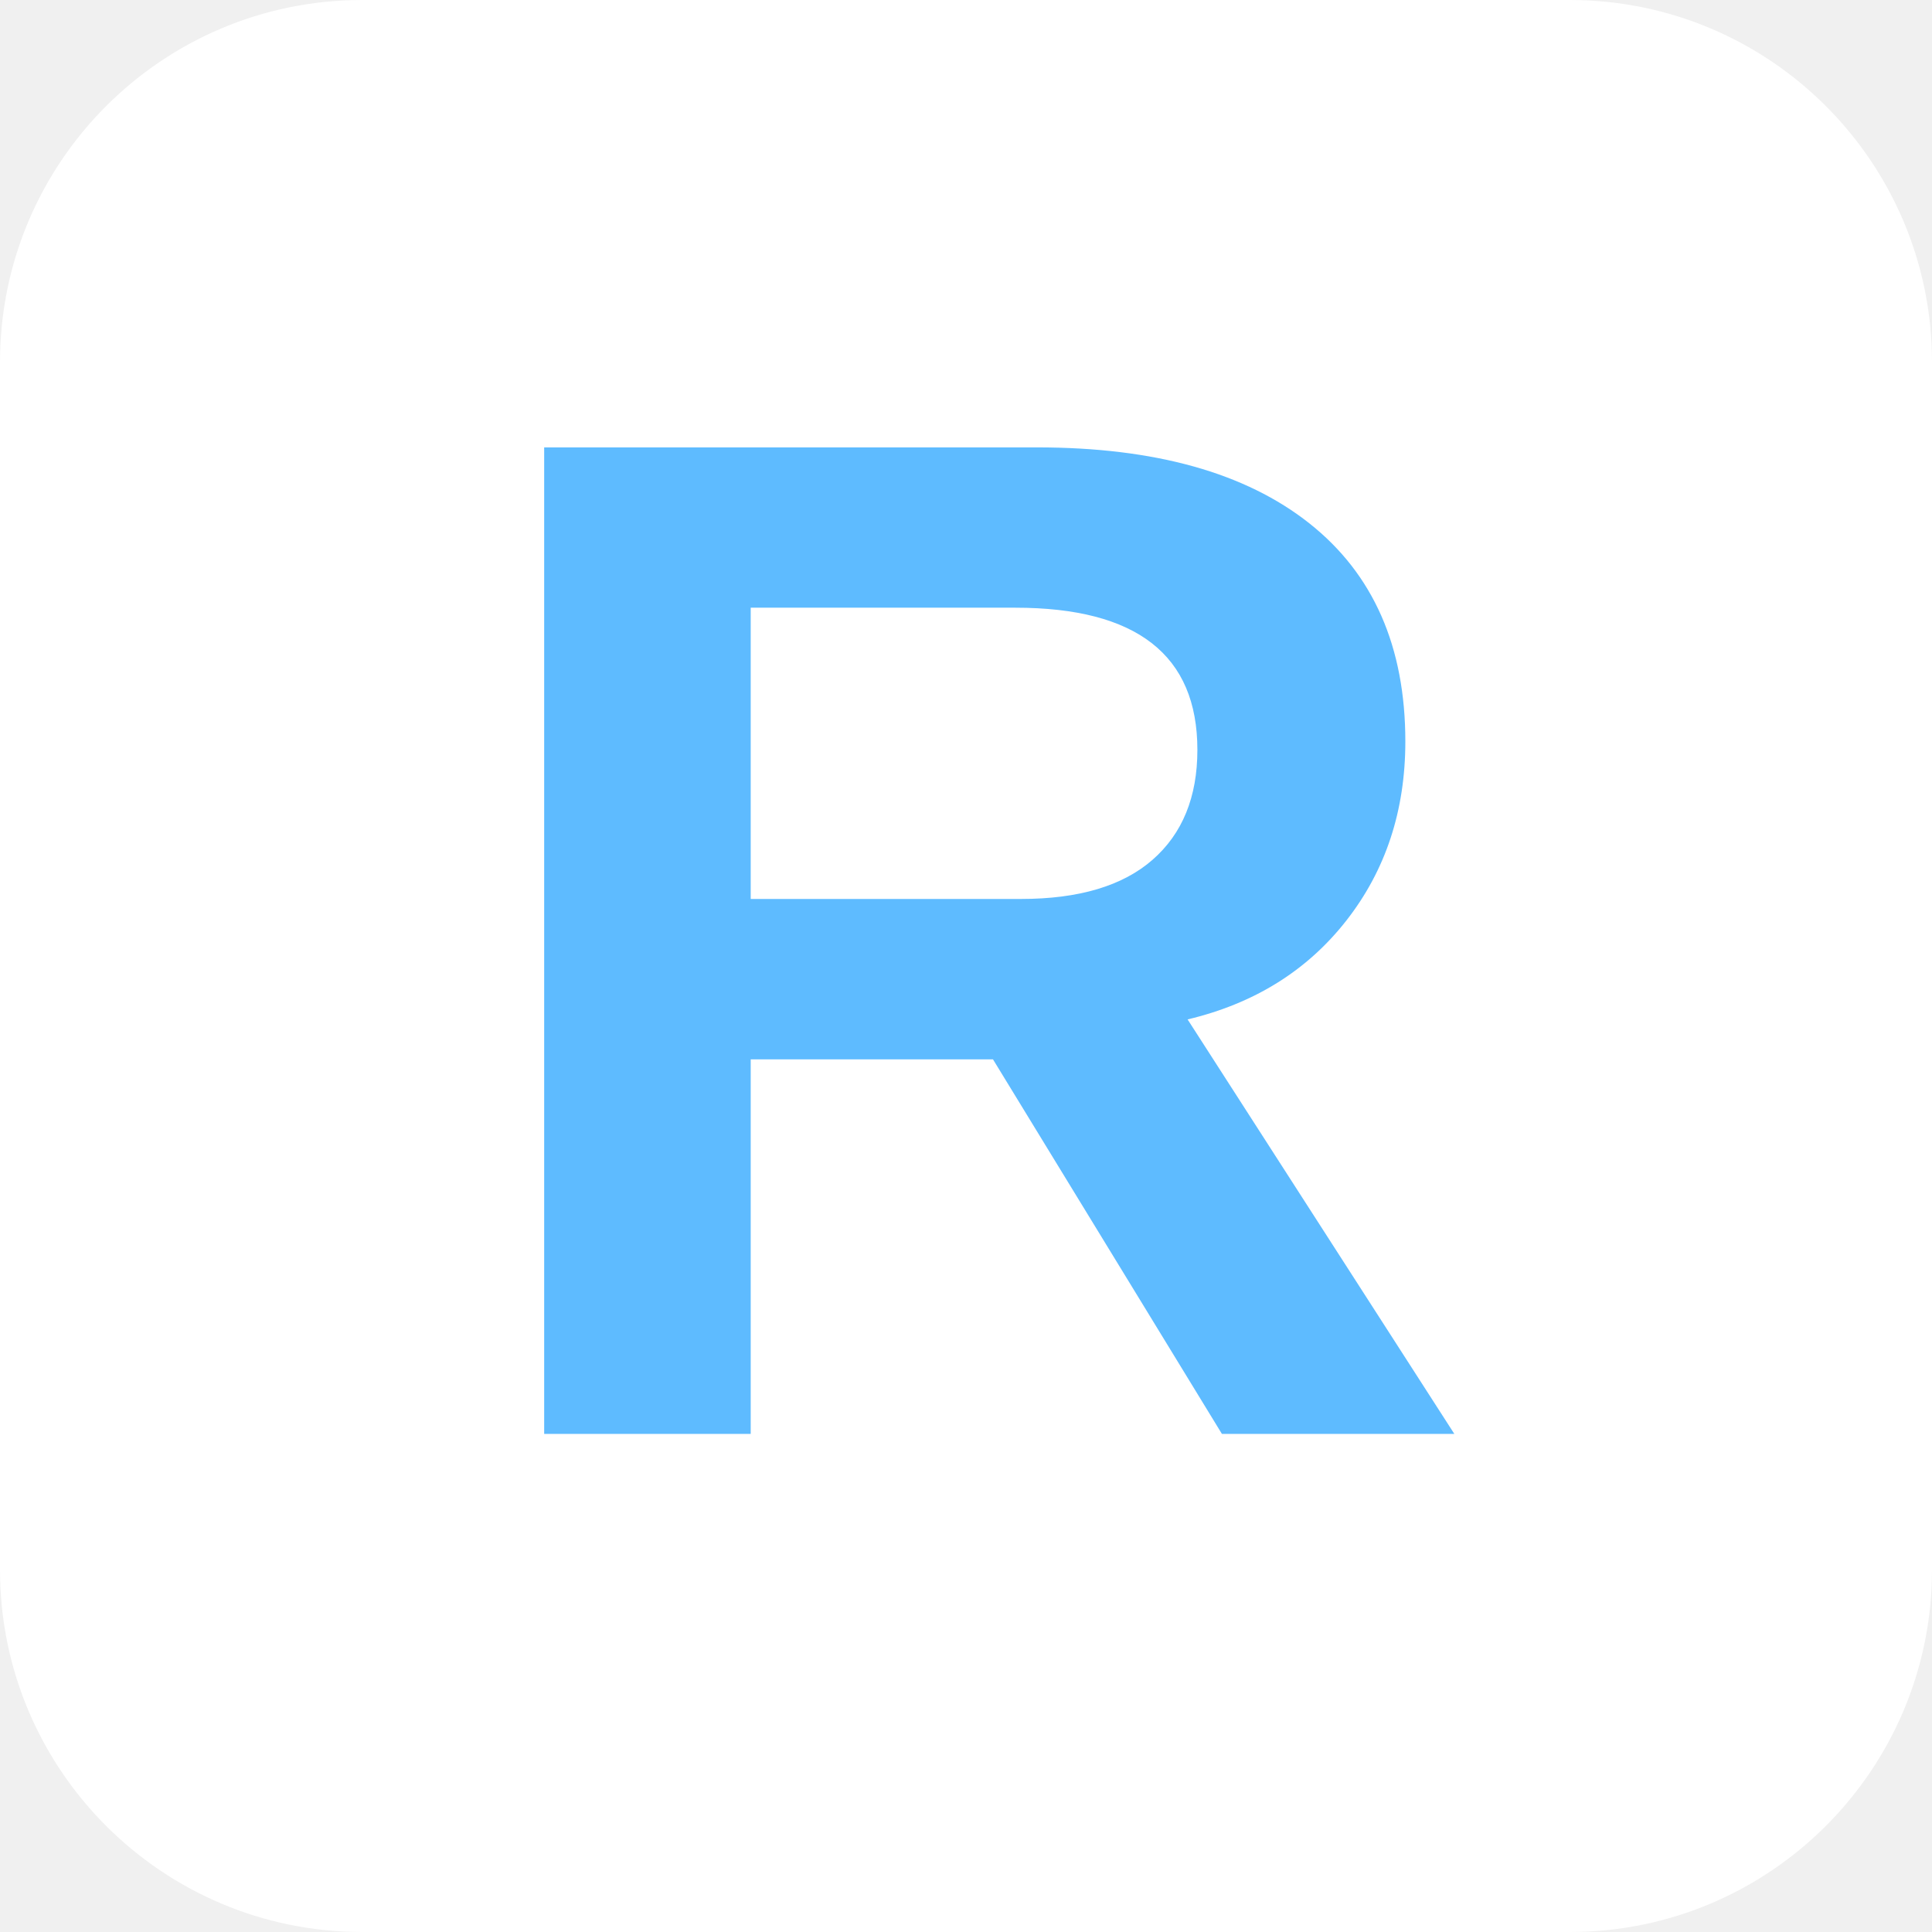
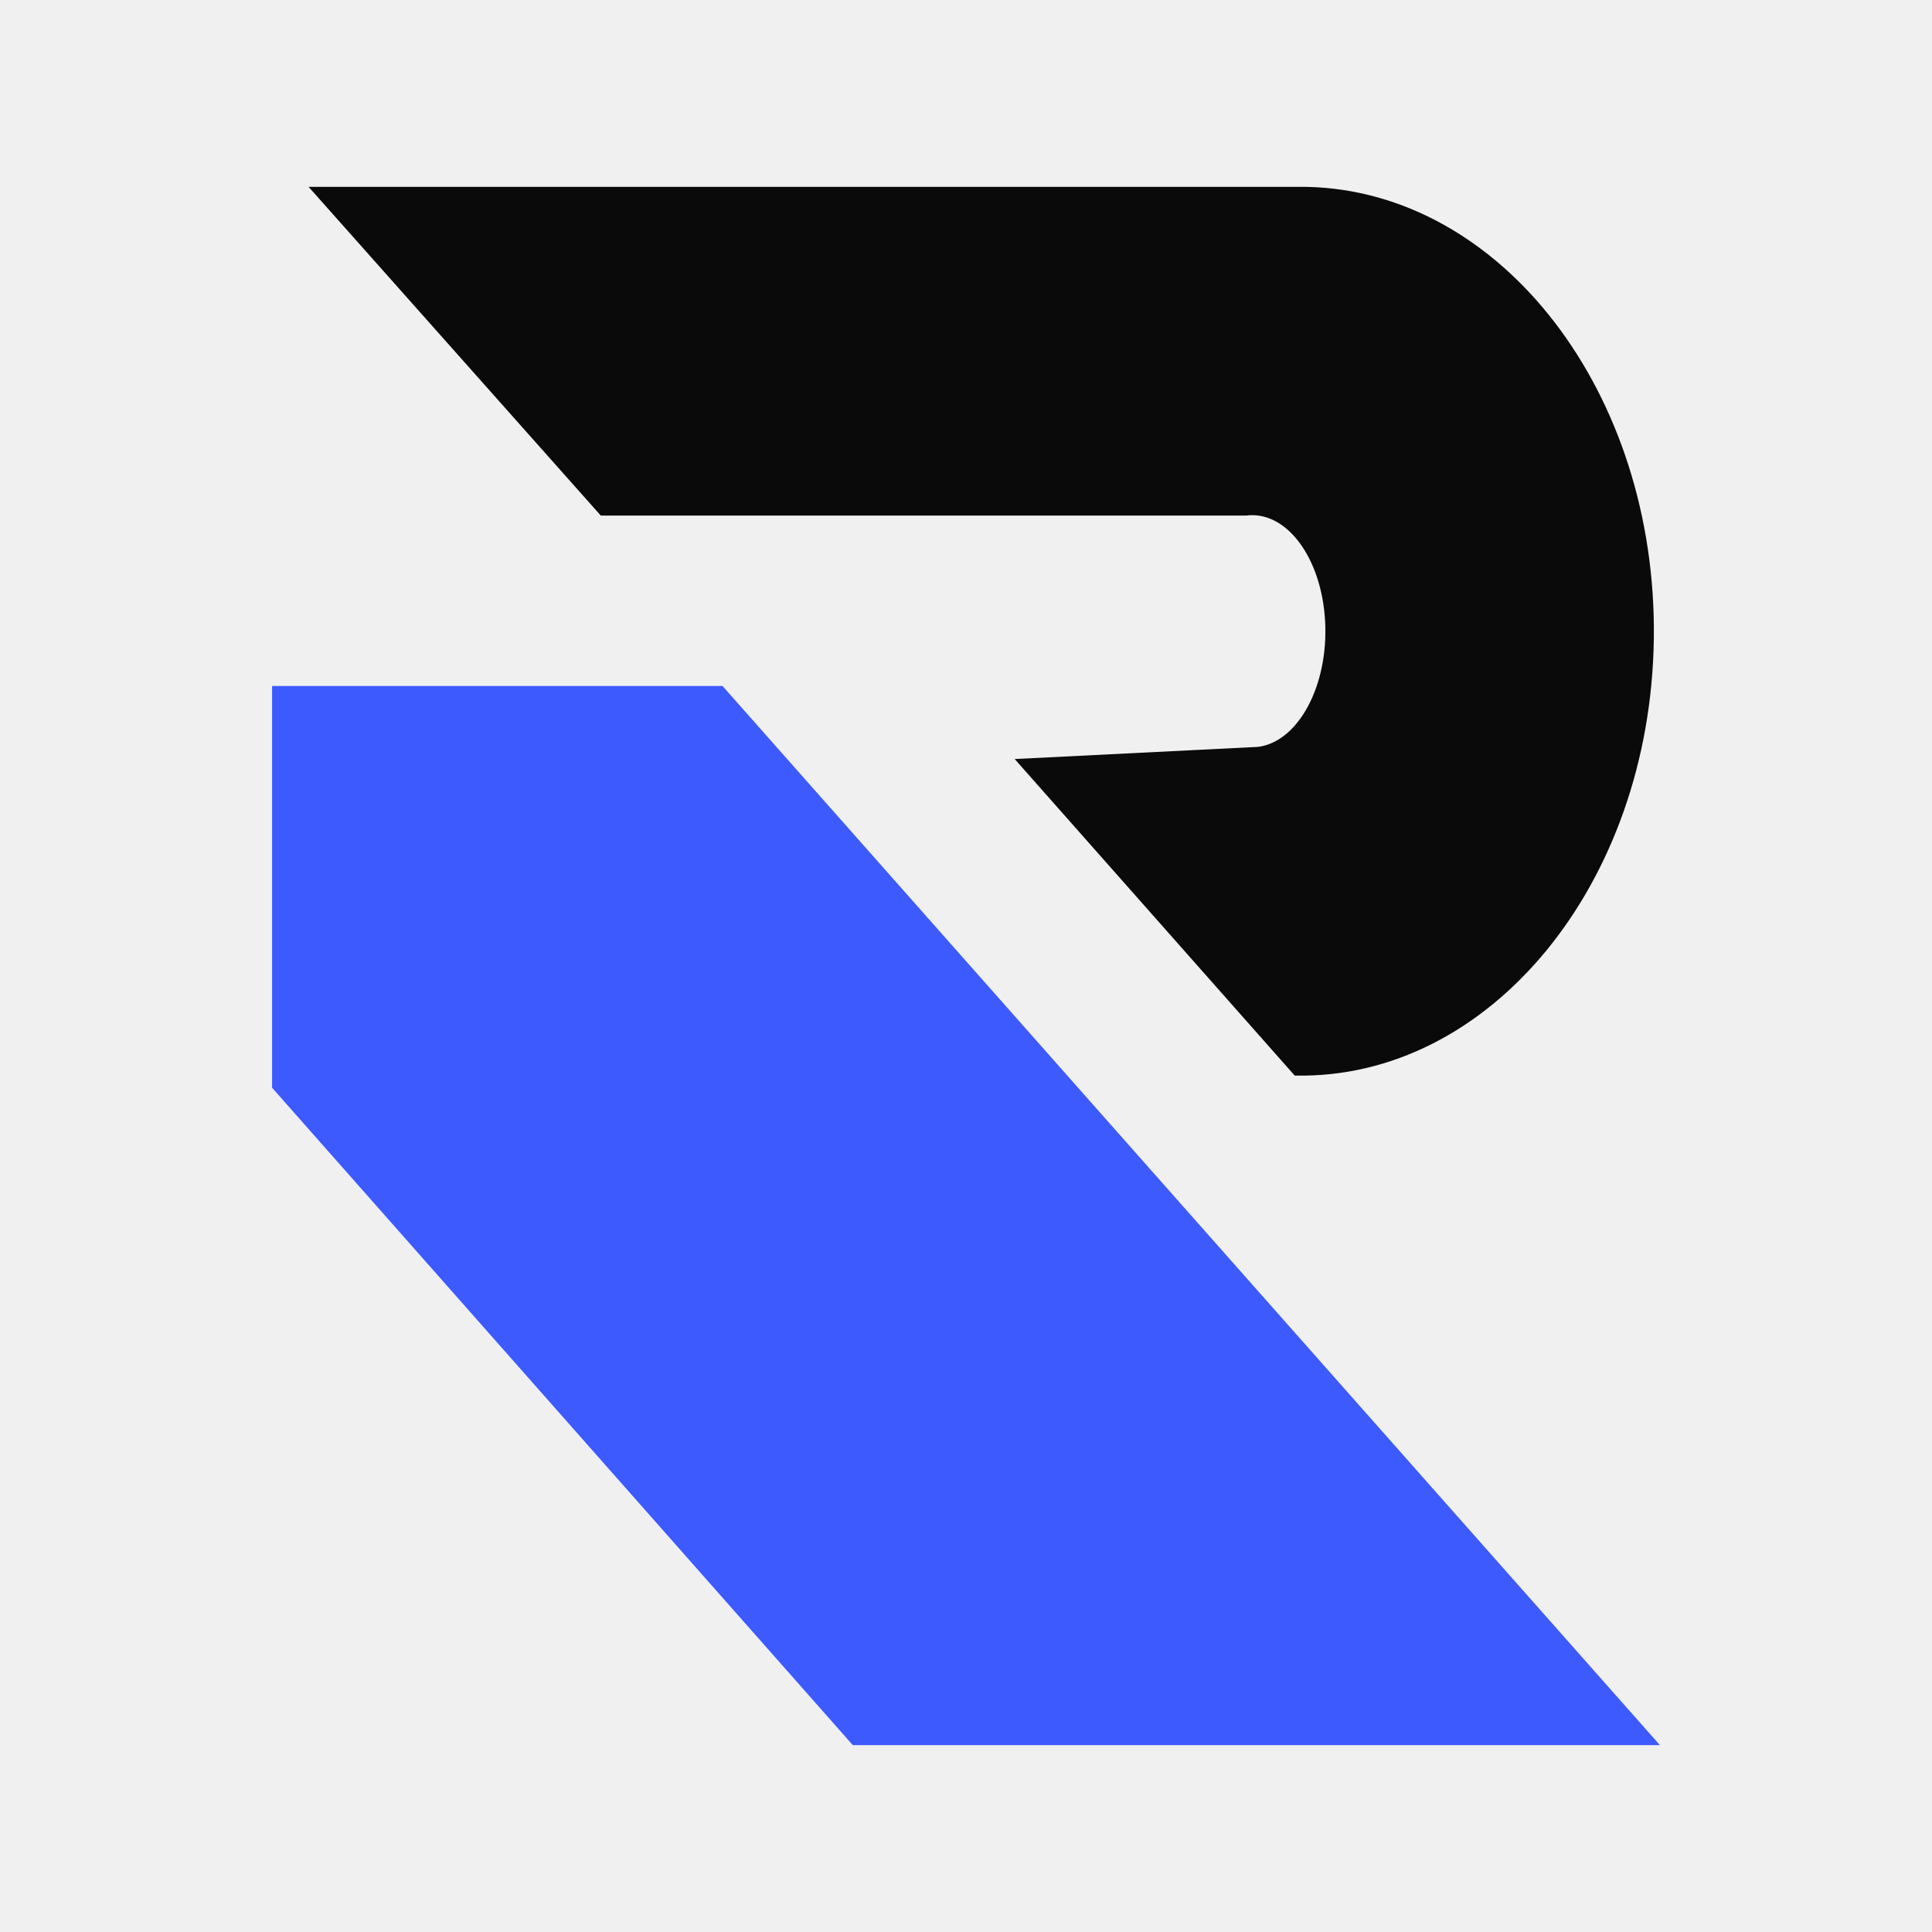
- <svg xmlns="http://www.w3.org/2000/svg" viewBox="0 0 512 512">
-   <rect width="512" height="512" fill="white" rx="96" />
-   <text x="256" y="380" font-family="Arial, Helvetica, sans-serif" font-size="380" fill="#5ebbff" text-anchor="middle" font-weight="700">R</text>
+ <svg xmlns="http://www.w3.org/2000/svg" viewBox="0 0 158.7 158.7" width="158.7" height="158.7" role="img" aria-label="ReSona">
+   <path d="M 25.35 15.35 L 107.35 15.35 A 29 36.5 0 0 1 106.35 88.35 L 83.35 62.35 L 103.35 61.35 A 6 9.5 0 0 0 102.35 42.35 L 49.35 42.35 Z" fill="#0A0A0A" fill-rule="evenodd" />
+   <path d="M 22.35 56.35 L 59.35 56.35 L 136.35 143.35 L 70.05 143.35 L 22.35 89.35 Z" fill="#3D5AFE" fill-rule="evenodd" />
</svg>
